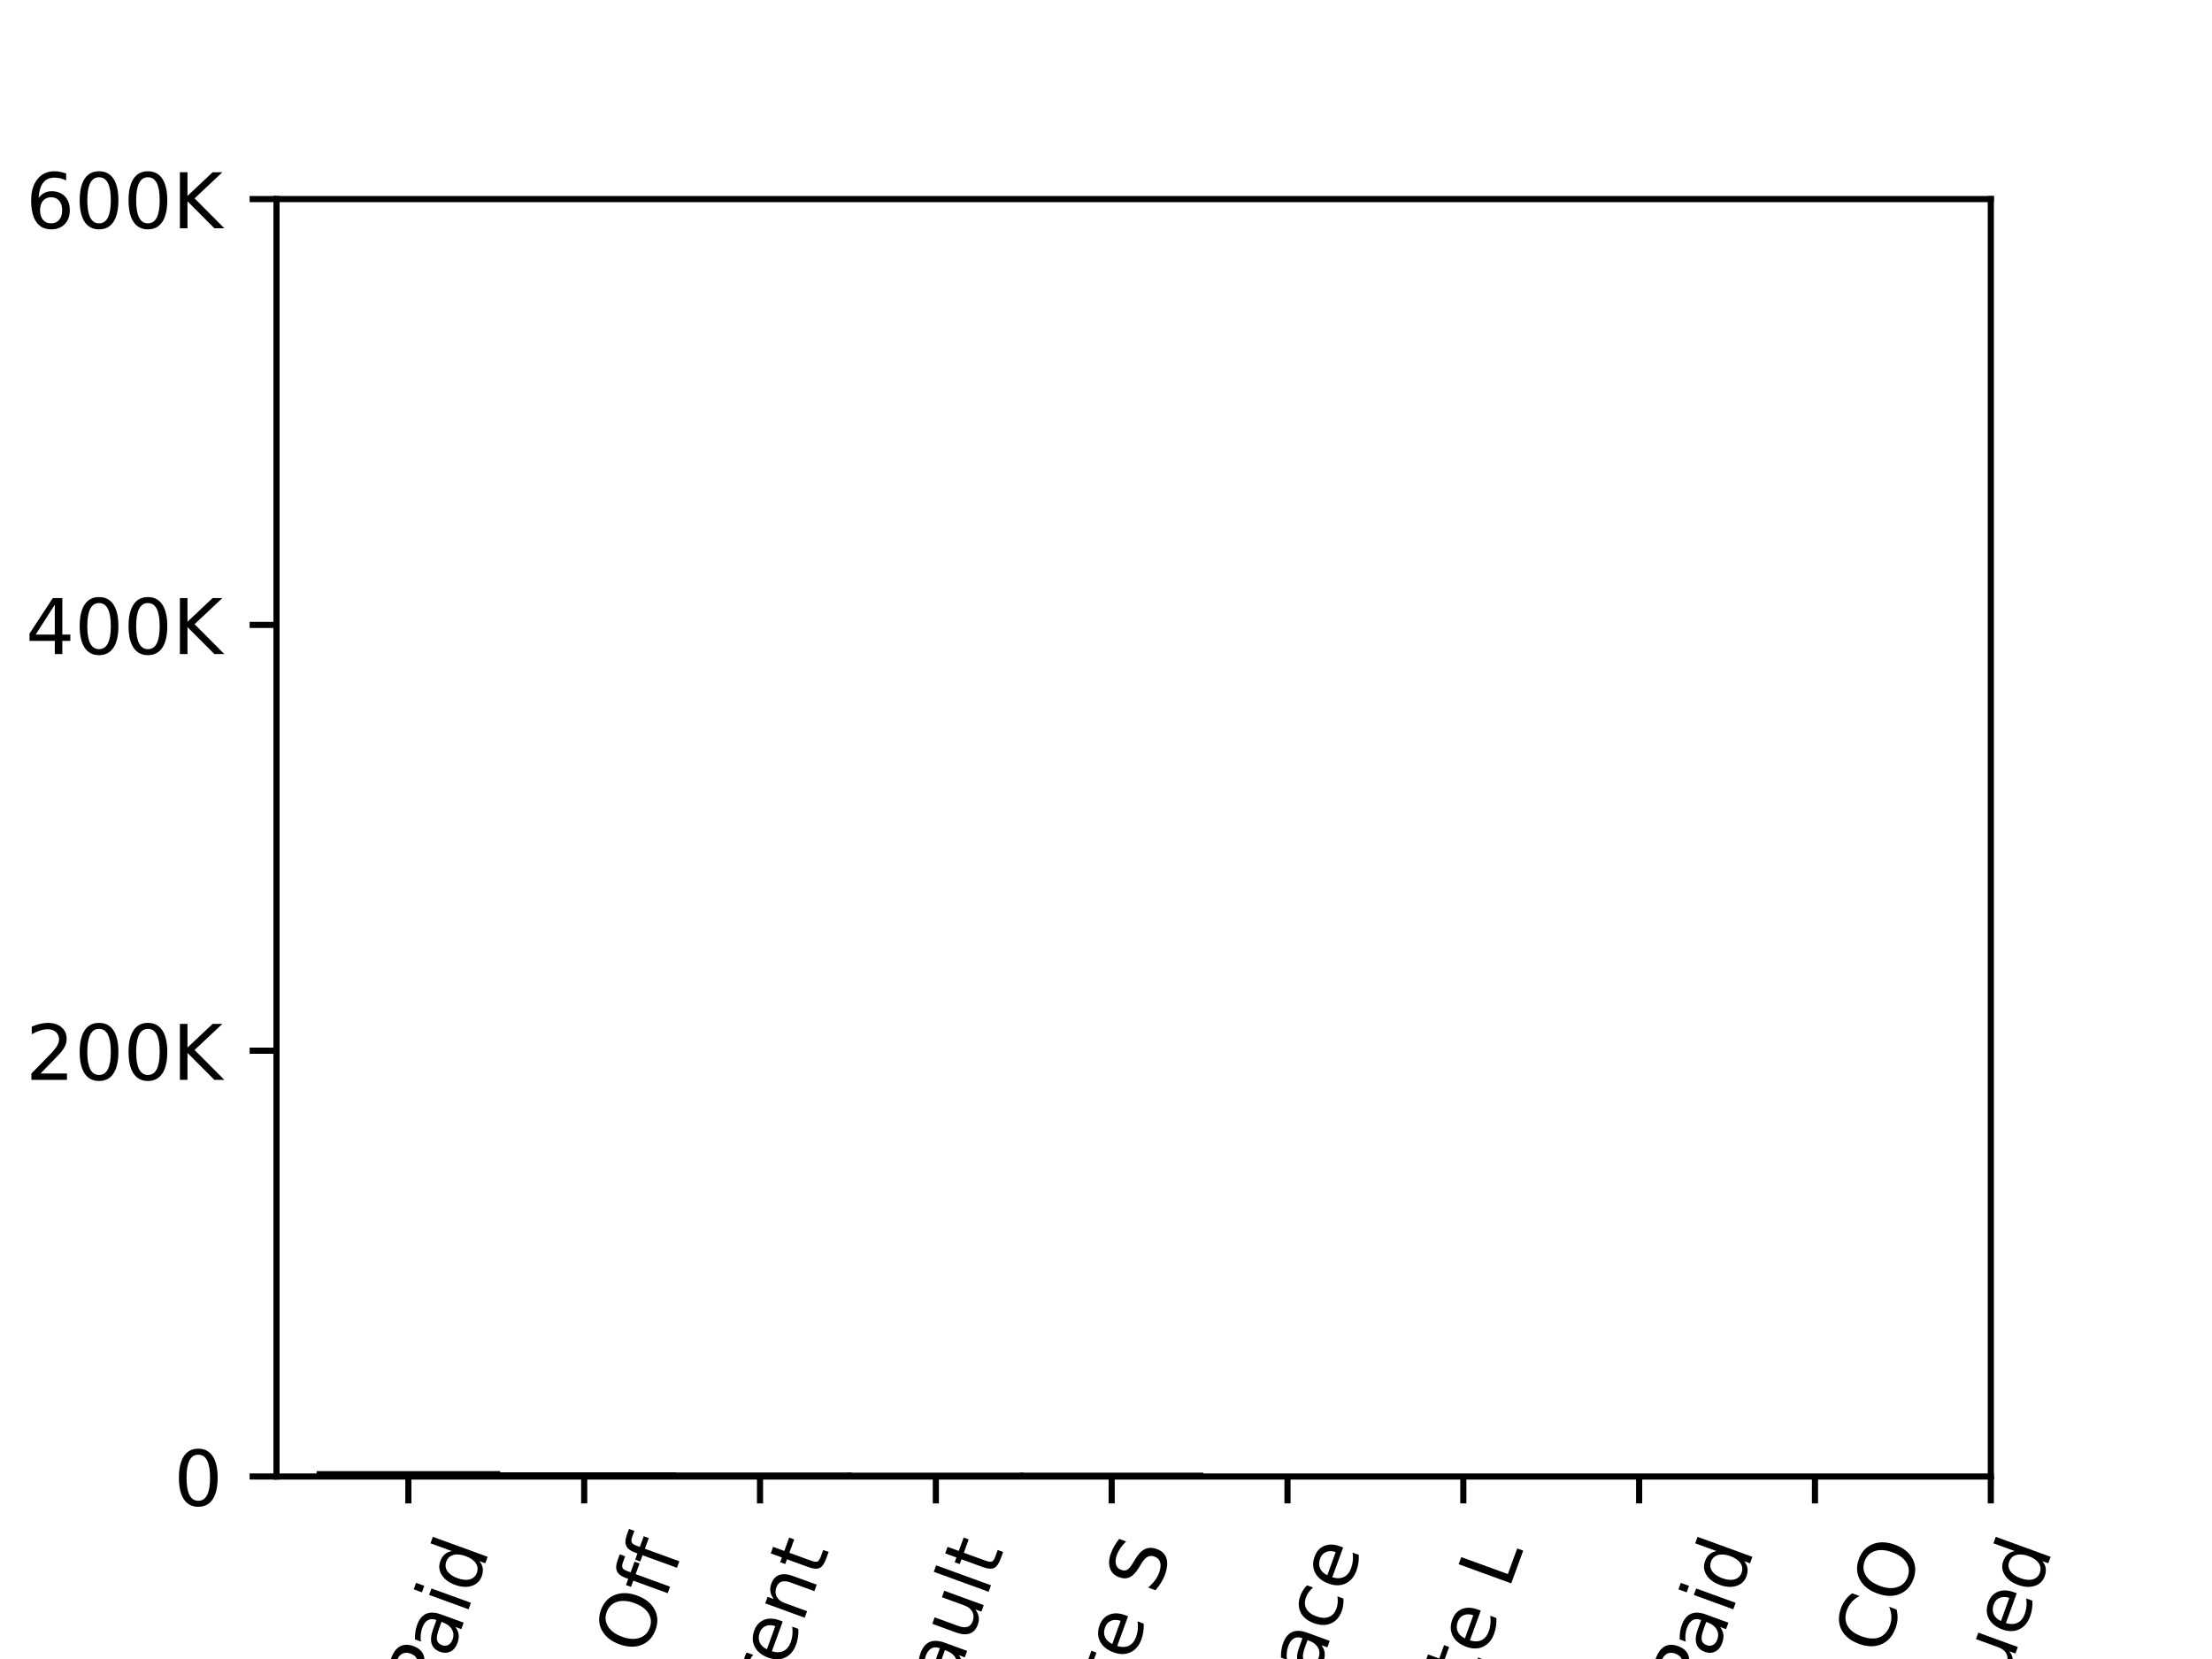
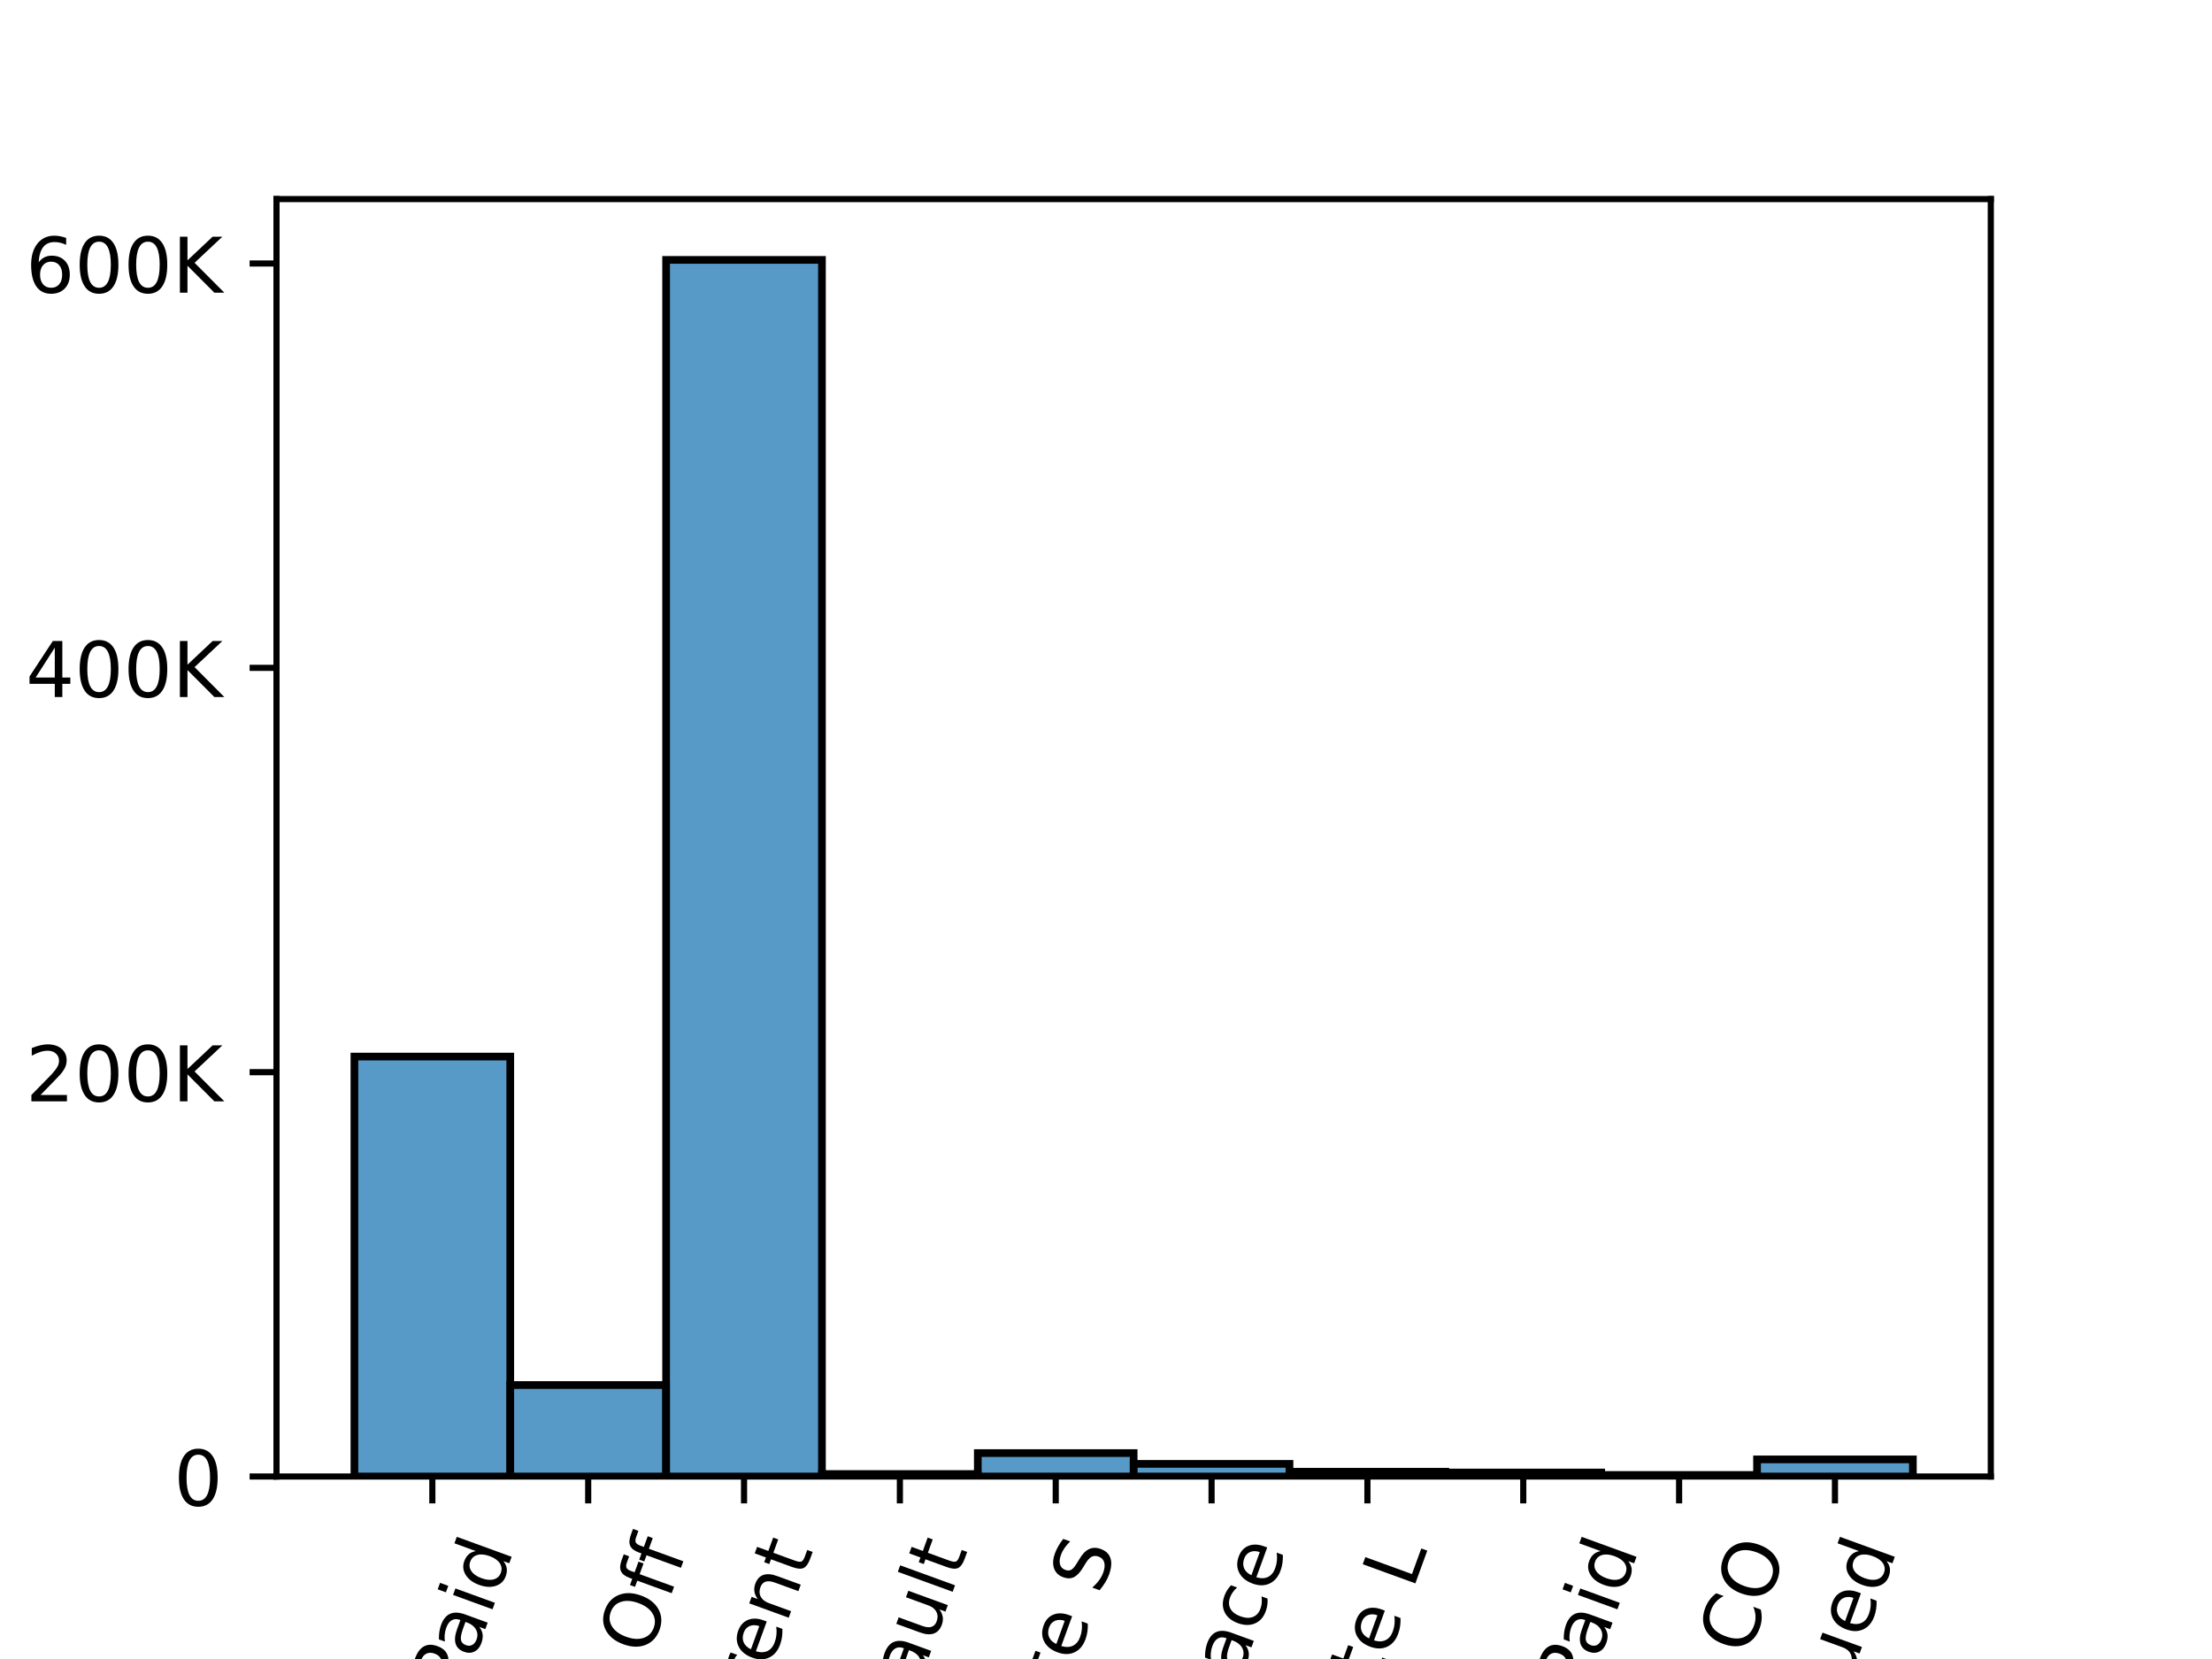
<svg xmlns="http://www.w3.org/2000/svg" xmlns:xlink="http://www.w3.org/1999/xlink" width="288pt" height="216pt" viewBox="0 0 288 216" version="1.1">
  <defs>
    <style type="text/css">*{stroke-linejoin: round; stroke-linecap: butt}</style>
  </defs>
  <g id="figure_1">
    <g id="patch_1">
      <path d="M 0 216  L 288 216  L 288 0  L 0 0  z " style="fill: #ffffff" />
    </g>
    <g id="axes_1">
      <g id="patch_2">
        <path d="M 36 192.24  L 259.2 192.24  L 259.2 25.92  L 36 25.92  z " style="fill: #ffffff" />
      </g>
      <g id="patch_3">
-         <path d="M 41.723 192.24  L 64.615 192.24  L 64.615 192.038  L 41.723 192.038  z " clip-path="url(#p0f331f04be)" style="fill: #1f77b4; fill-opacity: 0.75; stroke: #000000; stroke-linejoin: miter" />
+         <path d="M 46.145 192.24  L 66.436 192.24  L 66.436 137.563  L 46.145 137.563  z " clip-path="url(#p348cb7124d)" style="fill: #1f77b4; fill-opacity: 0.75; stroke: #000000; stroke-linejoin: miter" />
      </g>
      <g id="patch_4">
-         <path d="M 64.615 192.24  L 87.508 192.24  L 87.508 192.191  L 64.615 192.191  z " clip-path="url(#p0f331f04be)" style="fill: #1f77b4; fill-opacity: 0.75; stroke: #000000; stroke-linejoin: miter" />
+         <path d="M 66.436 192.24  L 86.727 192.24  L 86.727 180.33  L 66.436 180.33  z " clip-path="url(#p348cb7124d)" style="fill: #1f77b4; fill-opacity: 0.75; stroke: #000000; stroke-linejoin: miter" />
      </g>
      <g id="patch_5">
-         <path d="M 87.508 192.24  L 110.4 192.24  L 110.4 192.215  L 87.508 192.215  z " clip-path="url(#p0f331f04be)" style="fill: #1f77b4; fill-opacity: 0.75; stroke: #000000; stroke-linejoin: miter" />
+         <path d="M 86.727 192.24  L 107.018 192.24  L 107.018 33.84  L 86.727 33.84  z " clip-path="url(#p348cb7124d)" style="fill: #1f77b4; fill-opacity: 0.75; stroke: #000000; stroke-linejoin: miter" />
      </g>
      <g id="patch_6">
-         <path d="M 110.4 192.24  L 133.292 192.24  L 133.292 192.24  L 110.4 192.24  z " clip-path="url(#p0f331f04be)" style="fill: #1f77b4; fill-opacity: 0.75; stroke: #000000; stroke-linejoin: miter" />
+         <path d="M 107.018 192.24  L 127.309 192.24  L 127.309 191.919  L 107.018 191.919  z " clip-path="url(#p348cb7124d)" style="fill: #1f77b4; fill-opacity: 0.75; stroke: #000000; stroke-linejoin: miter" />
      </g>
      <g id="patch_7">
-         <path d="M 133.292 192.24  L 156.185 192.24  L 156.185 192.239  L 133.292 192.239  z " clip-path="url(#p0f331f04be)" style="fill: #1f77b4; fill-opacity: 0.75; stroke: #000000; stroke-linejoin: miter" />
+         <path d="M 127.309 192.24  L 147.6 192.24  L 147.6 189.189  L 127.309 189.189  z " clip-path="url(#p348cb7124d)" style="fill: #1f77b4; fill-opacity: 0.75; stroke: #000000; stroke-linejoin: miter" />
+       </g>
+       <g id="patch_8">
+         <path d="M 147.6 192.24  L 167.891 192.24  L 167.891 190.594  L 147.6 190.594  z " clip-path="url(#p348cb7124d)" style="fill: #1f77b4; fill-opacity: 0.75; stroke: #000000; stroke-linejoin: miter" />
+       </g>
+       <g id="patch_9">
+         <path d="M 167.891 192.24  L 188.182 192.24  L 188.182 191.62  L 167.891 191.62  z " clip-path="url(#p348cb7124d)" style="fill: #1f77b4; fill-opacity: 0.75; stroke: #000000; stroke-linejoin: miter" />
+       </g>
+       <g id="patch_10">
+         <path d="M 188.182 192.24  L 208.473 192.24  L 208.473 191.717  L 188.182 191.717  z " clip-path="url(#p348cb7124d)" style="fill: #1f77b4; fill-opacity: 0.75; stroke: #000000; stroke-linejoin: miter" />
+       </g>
+       <g id="patch_11">
+         <path d="M 208.473 192.24  L 228.764 192.24  L 228.764 192.04  L 208.473 192.04  z " clip-path="url(#p348cb7124d)" style="fill: #1f77b4; fill-opacity: 0.75; stroke: #000000; stroke-linejoin: miter" />
+       </g>
+       <g id="patch_12">
+         <path d="M 228.764 192.24  L 249.055 192.24  L 249.055 190.013  L 228.764 190.013  z " clip-path="url(#p348cb7124d)" style="fill: #1f77b4; fill-opacity: 0.75; stroke: #000000; stroke-linejoin: miter" />
      </g>
      <g id="matplotlib.axis_1">
        <g id="xtick_1">
          <g id="line2d_1">
            <defs>
-               <path id="ma6a8e7a5b6" d="M 0 0  L 0 3.5  " style="stroke: #000000; stroke-width: 0.8" />
+               <path id="mda7d0216e6" d="M 0 0  L 0 3.5  " style="stroke: #000000; stroke-width: 0.8" />
            </defs>
            <g>
-               <use xlink:href="#ma6a8e7a5b6" x="53.169" y="192.24" style="stroke: #000000; stroke-width: 0.8" />
+               <use xlink:href="#mda7d0216e6" x="56.291" y="192.24" style="stroke: #000000; stroke-width: 0.8" />
            </g>
          </g>
          <g id="text_1">
-             <g transform="translate(47.72018 246.0293)rotate(-70)scale(0.1 -0.1)">
+             <g transform="translate(50.84186 246.0293)rotate(-70)scale(0.1 -0.1)">
              <defs>
                <path id="DejaVuSans-46" d="M 628 4666  L 3309 4666  L 3309 4134  L 1259 4134  L 1259 2759  L 3109 2759  L 3109 2228  L 1259 2228  L 1259 0  L 628 0  L 628 4666  z " transform="scale(0.015625)" />
                <path id="DejaVuSans-75" d="M 544 1381  L 544 3500  L 1119 3500  L 1119 1403  Q 1119 906 1312 657  Q 1506 409 1894 409  Q 2359 409 2629 706  Q 2900 1003 2900 1516  L 2900 3500  L 3475 3500  L 3475 0  L 2900 0  L 2900 538  Q 2691 219 2414 64  Q 2138 -91 1772 -91  Q 1169 -91 856 284  Q 544 659 544 1381  z M 1991 3584  L 1991 3584  z " transform="scale(0.015625)" />
                <path id="DejaVuSans-6c" d="M 603 4863  L 1178 4863  L 1178 0  L 603 0  L 603 4863  z " transform="scale(0.015625)" />
                <path id="DejaVuSans-79" d="M 2059 -325  Q 1816 -950 1584 -1140  Q 1353 -1331 966 -1331  L 506 -1331  L 506 -850  L 844 -850  Q 1081 -850 1212 -737  Q 1344 -625 1503 -206  L 1606 56  L 191 3500  L 800 3500  L 1894 763  L 2988 3500  L 3597 3500  L 2059 -325  z " transform="scale(0.015625)" />
                <path id="DejaVuSans-20" transform="scale(0.015625)" />
                <path id="DejaVuSans-50" d="M 1259 4147  L 1259 2394  L 2053 2394  Q 2494 2394 2734 2622  Q 2975 2850 2975 3272  Q 2975 3691 2734 3919  Q 2494 4147 2053 4147  L 1259 4147  z M 628 4666  L 2053 4666  Q 2838 4666 3239 4311  Q 3641 3956 3641 3272  Q 3641 2581 3239 2228  Q 2838 1875 2053 1875  L 1259 1875  L 1259 0  L 628 0  L 628 4666  z " transform="scale(0.015625)" />
                <path id="DejaVuSans-61" d="M 2194 1759  Q 1497 1759 1228 1600  Q 959 1441 959 1056  Q 959 750 1161 570  Q 1363 391 1709 391  Q 2188 391 2477 730  Q 2766 1069 2766 1631  L 2766 1759  L 2194 1759  z M 3341 1997  L 3341 0  L 2766 0  L 2766 531  Q 2569 213 2275 61  Q 1981 -91 1556 -91  Q 1019 -91 701 211  Q 384 513 384 1019  Q 384 1609 779 1909  Q 1175 2209 1959 2209  L 2766 2209  L 2766 2266  Q 2766 2663 2505 2880  Q 2244 3097 1772 3097  Q 1472 3097 1187 3025  Q 903 2953 641 2809  L 641 3341  Q 956 3463 1253 3523  Q 1550 3584 1831 3584  Q 2591 3584 2966 3190  Q 3341 2797 3341 1997  z " transform="scale(0.015625)" />
                <path id="DejaVuSans-69" d="M 603 3500  L 1178 3500  L 1178 0  L 603 0  L 603 3500  z M 603 4863  L 1178 4863  L 1178 4134  L 603 4134  L 603 4863  z " transform="scale(0.015625)" />
                <path id="DejaVuSans-64" d="M 2906 2969  L 2906 4863  L 3481 4863  L 3481 0  L 2906 0  L 2906 525  Q 2725 213 2448 61  Q 2172 -91 1784 -91  Q 1150 -91 751 415  Q 353 922 353 1747  Q 353 2572 751 3078  Q 1150 3584 1784 3584  Q 2172 3584 2448 3432  Q 2725 3281 2906 2969  z M 947 1747  Q 947 1113 1208 752  Q 1469 391 1925 391  Q 2381 391 2643 752  Q 2906 1113 2906 1747  Q 2906 2381 2643 2742  Q 2381 3103 1925 3103  Q 1469 3103 1208 2742  Q 947 2381 947 1747  z " transform="scale(0.015625)" />
              </defs>
              <use xlink:href="#DejaVuSans-46" />
              <use xlink:href="#DejaVuSans-75" x="52.02" />
              <use xlink:href="#DejaVuSans-6c" x="115.398" />
              <use xlink:href="#DejaVuSans-6c" x="143.182" />
              <use xlink:href="#DejaVuSans-79" x="170.965" />
              <use xlink:href="#DejaVuSans-20" x="230.145" />
              <use xlink:href="#DejaVuSans-50" x="261.932" />
              <use xlink:href="#DejaVuSans-61" x="317.734" />
              <use xlink:href="#DejaVuSans-69" x="379.014" />
              <use xlink:href="#DejaVuSans-64" x="406.797" />
            </g>
          </g>
        </g>
        <g id="xtick_2">
          <g id="line2d_2">
            <g>
-               <use xlink:href="#ma6a8e7a5b6" x="76.062" y="192.24" style="stroke: #000000; stroke-width: 0.8" />
+               <use xlink:href="#mda7d0216e6" x="76.582" y="192.24" style="stroke: #000000; stroke-width: 0.8" />
            </g>
          </g>
          <g id="text_2">
-             <g transform="translate(68.33832 258.5258)rotate(-70)scale(0.1 -0.1)">
+             <g transform="translate(68.8586 258.5258)rotate(-70)scale(0.1 -0.1)">
              <defs>
                <path id="DejaVuSans-43" d="M 4122 4306  L 4122 3641  Q 3803 3938 3442 4084  Q 3081 4231 2675 4231  Q 1875 4231 1450 3742  Q 1025 3253 1025 2328  Q 1025 1406 1450 917  Q 1875 428 2675 428  Q 3081 428 3442 575  Q 3803 722 4122 1019  L 4122 359  Q 3791 134 3420 21  Q 3050 -91 2638 -91  Q 1578 -91 968 557  Q 359 1206 359 2328  Q 359 3453 968 4101  Q 1578 4750 2638 4750  Q 3056 4750 3426 4639  Q 3797 4528 4122 4306  z " transform="scale(0.015625)" />
                <path id="DejaVuSans-68" d="M 3513 2113  L 3513 0  L 2938 0  L 2938 2094  Q 2938 2591 2744 2837  Q 2550 3084 2163 3084  Q 1697 3084 1428 2787  Q 1159 2491 1159 1978  L 1159 0  L 581 0  L 581 4863  L 1159 4863  L 1159 2956  Q 1366 3272 1645 3428  Q 1925 3584 2291 3584  Q 2894 3584 3203 3211  Q 3513 2838 3513 2113  z " transform="scale(0.015625)" />
                <path id="DejaVuSans-72" d="M 2631 2963  Q 2534 3019 2420 3045  Q 2306 3072 2169 3072  Q 1681 3072 1420 2755  Q 1159 2438 1159 1844  L 1159 0  L 581 0  L 581 3500  L 1159 3500  L 1159 2956  Q 1341 3275 1631 3429  Q 1922 3584 2338 3584  Q 2397 3584 2469 3576  Q 2541 3569 2628 3553  L 2631 2963  z " transform="scale(0.015625)" />
                <path id="DejaVuSans-67" d="M 2906 1791  Q 2906 2416 2648 2759  Q 2391 3103 1925 3103  Q 1463 3103 1205 2759  Q 947 2416 947 1791  Q 947 1169 1205 825  Q 1463 481 1925 481  Q 2391 481 2648 825  Q 2906 1169 2906 1791  z M 3481 434  Q 3481 -459 3084 -895  Q 2688 -1331 1869 -1331  Q 1566 -1331 1297 -1286  Q 1028 -1241 775 -1147  L 775 -588  Q 1028 -725 1275 -790  Q 1522 -856 1778 -856  Q 2344 -856 2625 -561  Q 2906 -266 2906 331  L 2906 616  Q 2728 306 2450 153  Q 2172 0 1784 0  Q 1141 0 747 490  Q 353 981 353 1791  Q 353 2603 747 3093  Q 1141 3584 1784 3584  Q 2172 3584 2450 3431  Q 2728 3278 2906 2969  L 2906 3500  L 3481 3500  L 3481 434  z " transform="scale(0.015625)" />
                <path id="DejaVuSans-65" d="M 3597 1894  L 3597 1613  L 953 1613  Q 991 1019 1311 708  Q 1631 397 2203 397  Q 2534 397 2845 478  Q 3156 559 3463 722  L 3463 178  Q 3153 47 2828 -22  Q 2503 -91 2169 -91  Q 1331 -91 842 396  Q 353 884 353 1716  Q 353 2575 817 3079  Q 1281 3584 2069 3584  Q 2775 3584 3186 3129  Q 3597 2675 3597 1894  z M 3022 2063  Q 3016 2534 2758 2815  Q 2500 3097 2075 3097  Q 1594 3097 1305 2825  Q 1016 2553 972 2059  L 3022 2063  z " transform="scale(0.015625)" />
                <path id="DejaVuSans-4f" d="M 2522 4238  Q 1834 4238 1429 3725  Q 1025 3213 1025 2328  Q 1025 1447 1429 934  Q 1834 422 2522 422  Q 3209 422 3611 934  Q 4013 1447 4013 2328  Q 4013 3213 3611 3725  Q 3209 4238 2522 4238  z M 2522 4750  Q 3503 4750 4090 4092  Q 4678 3434 4678 2328  Q 4678 1225 4090 567  Q 3503 -91 2522 -91  Q 1538 -91 948 565  Q 359 1222 359 2328  Q 359 3434 948 4092  Q 1538 4750 2522 4750  z " transform="scale(0.015625)" />
                <path id="DejaVuSans-66" d="M 2375 4863  L 2375 4384  L 1825 4384  Q 1516 4384 1395 4259  Q 1275 4134 1275 3809  L 1275 3500  L 2222 3500  L 2222 3053  L 1275 3053  L 1275 0  L 697 0  L 697 3053  L 147 3053  L 147 3500  L 697 3500  L 697 3744  Q 697 4328 969 4595  Q 1241 4863 1831 4863  L 2375 4863  z " transform="scale(0.015625)" />
              </defs>
              <use xlink:href="#DejaVuSans-43" />
              <use xlink:href="#DejaVuSans-68" x="69.824" />
              <use xlink:href="#DejaVuSans-61" x="133.203" />
              <use xlink:href="#DejaVuSans-72" x="194.482" />
              <use xlink:href="#DejaVuSans-67" x="233.846" />
              <use xlink:href="#DejaVuSans-65" x="297.322" />
              <use xlink:href="#DejaVuSans-64" x="358.846" />
              <use xlink:href="#DejaVuSans-20" x="422.322" />
              <use xlink:href="#DejaVuSans-4f" x="454.109" />
              <use xlink:href="#DejaVuSans-66" x="532.82" />
              <use xlink:href="#DejaVuSans-66" x="568.025" />
            </g>
          </g>
        </g>
        <g id="xtick_3">
          <g id="line2d_3">
            <g>
-               <use xlink:href="#ma6a8e7a5b6" x="98.954" y="192.24" style="stroke: #000000; stroke-width: 0.8" />
+               <use xlink:href="#mda7d0216e6" x="96.873" y="192.24" style="stroke: #000000; stroke-width: 0.8" />
            </g>
          </g>
          <g id="text_3">
-             <g transform="translate(95.12485 237.1272)rotate(-70)scale(0.1 -0.1)">
+             <g transform="translate(93.04373 237.1272)rotate(-70)scale(0.1 -0.1)">
              <defs>
                <path id="DejaVuSans-6e" d="M 3513 2113  L 3513 0  L 2938 0  L 2938 2094  Q 2938 2591 2744 2837  Q 2550 3084 2163 3084  Q 1697 3084 1428 2787  Q 1159 2491 1159 1978  L 1159 0  L 581 0  L 581 3500  L 1159 3500  L 1159 2956  Q 1366 3272 1645 3428  Q 1925 3584 2291 3584  Q 2894 3584 3203 3211  Q 3513 2838 3513 2113  z " transform="scale(0.015625)" />
                <path id="DejaVuSans-74" d="M 1172 4494  L 1172 3500  L 2356 3500  L 2356 3053  L 1172 3053  L 1172 1153  Q 1172 725 1289 603  Q 1406 481 1766 481  L 2356 481  L 2356 0  L 1766 0  Q 1100 0 847 248  Q 594 497 594 1153  L 594 3053  L 172 3053  L 172 3500  L 594 3500  L 594 4494  L 1172 4494  z " transform="scale(0.015625)" />
              </defs>
              <use xlink:href="#DejaVuSans-43" />
              <use xlink:href="#DejaVuSans-75" x="69.824" />
              <use xlink:href="#DejaVuSans-72" x="133.203" />
              <use xlink:href="#DejaVuSans-72" x="172.566" />
              <use xlink:href="#DejaVuSans-65" x="211.43" />
              <use xlink:href="#DejaVuSans-6e" x="272.953" />
              <use xlink:href="#DejaVuSans-74" x="336.332" />
            </g>
          </g>
        </g>
        <g id="xtick_4">
          <g id="line2d_4">
            <g>
-               <use xlink:href="#ma6a8e7a5b6" x="121.846" y="192.24" style="stroke: #000000; stroke-width: 0.8" />
+               <use xlink:href="#mda7d0216e6" x="117.164" y="192.24" style="stroke: #000000; stroke-width: 0.8" />
            </g>
          </g>
          <g id="text_4">
-             <g transform="translate(118.1908 236.1728)rotate(-70)scale(0.1 -0.1)">
+             <g transform="translate(113.5083 236.1728)rotate(-70)scale(0.1 -0.1)">
              <defs>
                <path id="DejaVuSans-44" d="M 1259 4147  L 1259 519  L 2022 519  Q 2988 519 3436 956  Q 3884 1394 3884 2338  Q 3884 3275 3436 3711  Q 2988 4147 2022 4147  L 1259 4147  z M 628 4666  L 1925 4666  Q 3281 4666 3915 4102  Q 4550 3538 4550 2338  Q 4550 1131 3912 565  Q 3275 0 1925 0  L 628 0  L 628 4666  z " transform="scale(0.015625)" />
              </defs>
              <use xlink:href="#DejaVuSans-44" />
              <use xlink:href="#DejaVuSans-65" x="77.002" />
              <use xlink:href="#DejaVuSans-66" x="138.525" />
              <use xlink:href="#DejaVuSans-61" x="173.73" />
              <use xlink:href="#DejaVuSans-75" x="235.01" />
              <use xlink:href="#DejaVuSans-6c" x="298.389" />
              <use xlink:href="#DejaVuSans-74" x="326.172" />
            </g>
          </g>
        </g>
        <g id="xtick_5">
          <g id="line2d_5">
            <g>
-               <use xlink:href="#ma6a8e7a5b6" x="144.738" y="192.24" style="stroke: #000000; stroke-width: 0.8" />
+               <use xlink:href="#mda7d0216e6" x="137.455" y="192.24" style="stroke: #000000; stroke-width: 0.8" />
            </g>
          </g>
          <g id="text_5">
-             <g transform="translate(141.9788 231.2512)rotate(-70)scale(0.1 -0.1)">
+             <g transform="translate(134.6949 231.2512)rotate(-70)scale(0.1 -0.1)">
              <defs>
                <path id="DejaVuSans-4c" d="M 628 4666  L 1259 4666  L 1259 531  L 3531 531  L 3531 0  L 628 0  L 628 4666  z " transform="scale(0.015625)" />
                <path id="DejaVuSans-53" d="M 3425 4513  L 3425 3897  Q 3066 4069 2747 4153  Q 2428 4238 2131 4238  Q 1616 4238 1336 4038  Q 1056 3838 1056 3469  Q 1056 3159 1242 3001  Q 1428 2844 1947 2747  L 2328 2669  Q 3034 2534 3370 2195  Q 3706 1856 3706 1288  Q 3706 609 3251 259  Q 2797 -91 1919 -91  Q 1588 -91 1214 -16  Q 841 59 441 206  L 441 856  Q 825 641 1194 531  Q 1563 422 1919 422  Q 2459 422 2753 634  Q 3047 847 3047 1241  Q 3047 1584 2836 1778  Q 2625 1972 2144 2069  L 1759 2144  Q 1053 2284 737 2584  Q 422 2884 422 3419  Q 422 4038 858 4394  Q 1294 4750 2059 4750  Q 2388 4750 2728 4690  Q 3069 4631 3425 4513  z " transform="scale(0.015625)" />
              </defs>
              <use xlink:href="#DejaVuSans-4c" />
              <use xlink:href="#DejaVuSans-61" x="55.713" />
              <use xlink:href="#DejaVuSans-74" x="116.992" />
              <use xlink:href="#DejaVuSans-65" x="156.201" />
              <use xlink:href="#DejaVuSans-20" x="217.725" />
              <use xlink:href="#DejaVuSans-53" x="249.512" />
            </g>
          </g>
        </g>
        <g id="xtick_6">
          <g id="line2d_6">
            <g>
-               <use xlink:href="#ma6a8e7a5b6" x="167.631" y="192.24" style="stroke: #000000; stroke-width: 0.8" />
+               <use xlink:href="#mda7d0216e6" x="157.745" y="192.24" style="stroke: #000000; stroke-width: 0.8" />
            </g>
          </g>
          <g id="text_6">
-             <g transform="translate(163.0234 241.4043)rotate(-70)scale(0.1 -0.1)">
+             <g transform="translate(153.1381 241.4043)rotate(-70)scale(0.1 -0.1)">
              <defs>
                <path id="DejaVuSans-49" d="M 628 4666  L 1259 4666  L 1259 0  L 628 0  L 628 4666  z " transform="scale(0.015625)" />
                <path id="DejaVuSans-47" d="M 3809 666  L 3809 1919  L 2778 1919  L 2778 2438  L 4434 2438  L 4434 434  Q 4069 175 3628 42  Q 3188 -91 2688 -91  Q 1594 -91 976 548  Q 359 1188 359 2328  Q 359 3472 976 4111  Q 1594 4750 2688 4750  Q 3144 4750 3555 4637  Q 3966 4525 4313 4306  L 4313 3634  Q 3963 3931 3569 4081  Q 3175 4231 2741 4231  Q 1884 4231 1454 3753  Q 1025 3275 1025 2328  Q 1025 1384 1454 906  Q 1884 428 2741 428  Q 3075 428 3337 486  Q 3600 544 3809 666  z " transform="scale(0.015625)" />
                <path id="DejaVuSans-63" d="M 3122 3366  L 3122 2828  Q 2878 2963 2633 3030  Q 2388 3097 2138 3097  Q 1578 3097 1268 2742  Q 959 2388 959 1747  Q 959 1106 1268 751  Q 1578 397 2138 397  Q 2388 397 2633 464  Q 2878 531 3122 666  L 3122 134  Q 2881 22 2623 -34  Q 2366 -91 2075 -91  Q 1284 -91 818 406  Q 353 903 353 1747  Q 353 2603 823 3093  Q 1294 3584 2113 3584  Q 2378 3584 2631 3529  Q 2884 3475 3122 3366  z " transform="scale(0.015625)" />
              </defs>
              <use xlink:href="#DejaVuSans-49" />
              <use xlink:href="#DejaVuSans-6e" x="29.492" />
              <use xlink:href="#DejaVuSans-20" x="92.871" />
              <use xlink:href="#DejaVuSans-47" x="124.658" />
              <use xlink:href="#DejaVuSans-72" x="202.148" />
              <use xlink:href="#DejaVuSans-61" x="243.262" />
              <use xlink:href="#DejaVuSans-63" x="304.541" />
              <use xlink:href="#DejaVuSans-65" x="359.521" />
            </g>
          </g>
        </g>
        <g id="xtick_7">
          <g id="line2d_7">
            <g>
-               <use xlink:href="#ma6a8e7a5b6" x="190.523" y="192.24" style="stroke: #000000; stroke-width: 0.8" />
+               <use xlink:href="#mda7d0216e6" x="178.036" y="192.24" style="stroke: #000000; stroke-width: 0.8" />
            </g>
          </g>
          <g id="text_7">
-             <g transform="translate(187.8962 230.5215)rotate(-70)scale(0.1 -0.1)">
+             <g transform="translate(175.4095 230.5215)rotate(-70)scale(0.1 -0.1)">
              <use xlink:href="#DejaVuSans-4c" />
              <use xlink:href="#DejaVuSans-61" x="55.713" />
              <use xlink:href="#DejaVuSans-74" x="116.992" />
              <use xlink:href="#DejaVuSans-65" x="156.201" />
              <use xlink:href="#DejaVuSans-20" x="217.725" />
              <use xlink:href="#DejaVuSans-4c" x="249.512" />
            </g>
          </g>
        </g>
        <g id="xtick_8">
          <g id="line2d_8">
            <g>
-               <use xlink:href="#ma6a8e7a5b6" x="213.415" y="192.24" style="stroke: #000000; stroke-width: 0.8" />
+               <use xlink:href="#mda7d0216e6" x="198.327" y="192.24" style="stroke: #000000; stroke-width: 0.8" />
            </g>
          </g>
          <g id="text_8">
-             <g transform="translate(203.546 270.3189)rotate(-70)scale(0.1 -0.1)">
+             <g transform="translate(188.4579 270.3189)rotate(-70)scale(0.1 -0.1)">
              <defs>
                <path id="DejaVuSans-4e" d="M 628 4666  L 1478 4666  L 3547 763  L 3547 4666  L 4159 4666  L 4159 0  L 3309 0  L 1241 3903  L 1241 0  L 628 0  L 628 4666  z " transform="scale(0.015625)" />
                <path id="DejaVuSans-6f" d="M 1959 3097  Q 1497 3097 1228 2736  Q 959 2375 959 1747  Q 959 1119 1226 758  Q 1494 397 1959 397  Q 2419 397 2687 759  Q 2956 1122 2956 1747  Q 2956 2369 2687 2733  Q 2419 3097 1959 3097  z M 1959 3584  Q 2709 3584 3137 3096  Q 3566 2609 3566 1747  Q 3566 888 3137 398  Q 2709 -91 1959 -91  Q 1206 -91 779 398  Q 353 888 353 1747  Q 353 2609 779 3096  Q 1206 3584 1959 3584  z " transform="scale(0.015625)" />
                <path id="DejaVuSans-70" d="M 1159 525  L 1159 -1331  L 581 -1331  L 581 3500  L 1159 3500  L 1159 2969  Q 1341 3281 1617 3432  Q 1894 3584 2278 3584  Q 2916 3584 3314 3078  Q 3713 2572 3713 1747  Q 3713 922 3314 415  Q 2916 -91 2278 -91  Q 1894 -91 1617 61  Q 1341 213 1159 525  z M 3116 1747  Q 3116 2381 2855 2742  Q 2594 3103 2138 3103  Q 1681 3103 1420 2742  Q 1159 2381 1159 1747  Q 1159 1113 1420 752  Q 1681 391 2138 391  Q 2594 391 2855 752  Q 3116 1113 3116 1747  z " transform="scale(0.015625)" />
                <path id="DejaVuSans-3a" d="M 750 794  L 1409 794  L 1409 0  L 750 0  L 750 794  z M 750 3309  L 1409 3309  L 1409 2516  L 750 2516  L 750 3309  z " transform="scale(0.015625)" />
              </defs>
              <use xlink:href="#DejaVuSans-4e" />
              <use xlink:href="#DejaVuSans-6f" x="74.805" />
              <use xlink:href="#DejaVuSans-20" x="135.986" />
              <use xlink:href="#DejaVuSans-70" x="167.773" />
              <use xlink:href="#DejaVuSans-6f" x="231.25" />
              <use xlink:href="#DejaVuSans-6c" x="292.432" />
              <use xlink:href="#DejaVuSans-69" x="320.215" />
              <use xlink:href="#DejaVuSans-63" x="347.998" />
              <use xlink:href="#DejaVuSans-79" x="402.979" />
              <use xlink:href="#DejaVuSans-3a" x="454.908" />
              <use xlink:href="#DejaVuSans-20" x="488.6" />
              <use xlink:href="#DejaVuSans-50" x="520.387" />
              <use xlink:href="#DejaVuSans-61" x="576.189" />
              <use xlink:href="#DejaVuSans-69" x="637.469" />
              <use xlink:href="#DejaVuSans-64" x="665.252" />
            </g>
          </g>
        </g>
        <g id="xtick_9">
          <g id="line2d_9">
            <g>
-               <use xlink:href="#ma6a8e7a5b6" x="236.308" y="192.24" style="stroke: #000000; stroke-width: 0.8" />
+               <use xlink:href="#mda7d0216e6" x="218.618" y="192.24" style="stroke: #000000; stroke-width: 0.8" />
            </g>
          </g>
          <g id="text_9">
-             <g transform="translate(227.4609 264.6999)rotate(-70)scale(0.1 -0.1)">
+             <g transform="translate(209.7714 264.6999)rotate(-70)scale(0.1 -0.1)">
              <use xlink:href="#DejaVuSans-4e" />
              <use xlink:href="#DejaVuSans-6f" x="74.805" />
              <use xlink:href="#DejaVuSans-20" x="135.986" />
              <use xlink:href="#DejaVuSans-70" x="167.773" />
              <use xlink:href="#DejaVuSans-6f" x="231.25" />
              <use xlink:href="#DejaVuSans-6c" x="292.432" />
              <use xlink:href="#DejaVuSans-69" x="320.215" />
              <use xlink:href="#DejaVuSans-63" x="347.998" />
              <use xlink:href="#DejaVuSans-79" x="402.979" />
              <use xlink:href="#DejaVuSans-3a" x="454.908" />
              <use xlink:href="#DejaVuSans-20" x="488.6" />
              <use xlink:href="#DejaVuSans-43" x="520.387" />
              <use xlink:href="#DejaVuSans-4f" x="590.211" />
            </g>
          </g>
        </g>
        <g id="xtick_10">
          <g id="line2d_10">
            <g>
-               <use xlink:href="#ma6a8e7a5b6" x="259.2" y="192.24" style="stroke: #000000; stroke-width: 0.8" />
+               <use xlink:href="#mda7d0216e6" x="238.909" y="192.24" style="stroke: #000000; stroke-width: 0.8" />
            </g>
          </g>
          <g id="text_10">
-             <g transform="translate(256.2851 232.1043)rotate(-70)scale(0.1 -0.1)">
+             <g transform="translate(235.9942 232.1043)rotate(-70)scale(0.1 -0.1)">
              <defs>
                <path id="DejaVuSans-73" d="M 2834 3397  L 2834 2853  Q 2591 2978 2328 3040  Q 2066 3103 1784 3103  Q 1356 3103 1142 2972  Q 928 2841 928 2578  Q 928 2378 1081 2264  Q 1234 2150 1697 2047  L 1894 2003  Q 2506 1872 2764 1633  Q 3022 1394 3022 966  Q 3022 478 2636 193  Q 2250 -91 1575 -91  Q 1294 -91 989 -36  Q 684 19 347 128  L 347 722  Q 666 556 975 473  Q 1284 391 1588 391  Q 1994 391 2212 530  Q 2431 669 2431 922  Q 2431 1156 2273 1281  Q 2116 1406 1581 1522  L 1381 1569  Q 847 1681 609 1914  Q 372 2147 372 2553  Q 372 3047 722 3315  Q 1072 3584 1716 3584  Q 2034 3584 2315 3537  Q 2597 3491 2834 3397  z " transform="scale(0.015625)" />
              </defs>
              <use xlink:href="#DejaVuSans-49" />
              <use xlink:href="#DejaVuSans-73" x="29.492" />
              <use xlink:href="#DejaVuSans-73" x="81.592" />
              <use xlink:href="#DejaVuSans-75" x="133.691" />
              <use xlink:href="#DejaVuSans-65" x="197.07" />
              <use xlink:href="#DejaVuSans-64" x="258.594" />
            </g>
          </g>
        </g>
        <g id="text_11">
          <g transform="translate(119.0563 282.6287)scale(0.1 -0.1)">
            <defs>
              <path id="DejaVuSans-5f" d="M 3263 -1063  L 3263 -1509  L -63 -1509  L -63 -1063  L 3263 -1063  z " transform="scale(0.015625)" />
            </defs>
            <use xlink:href="#DejaVuSans-6c" />
            <use xlink:href="#DejaVuSans-6f" x="27.783" />
            <use xlink:href="#DejaVuSans-61" x="88.965" />
            <use xlink:href="#DejaVuSans-6e" x="150.244" />
            <use xlink:href="#DejaVuSans-5f" x="213.623" />
            <use xlink:href="#DejaVuSans-73" x="263.623" />
            <use xlink:href="#DejaVuSans-74" x="315.723" />
            <use xlink:href="#DejaVuSans-61" x="354.932" />
            <use xlink:href="#DejaVuSans-74" x="416.211" />
            <use xlink:href="#DejaVuSans-75" x="455.42" />
            <use xlink:href="#DejaVuSans-73" x="518.799" />
          </g>
        </g>
      </g>
      <g id="matplotlib.axis_2">
        <g id="ytick_1">
          <g id="line2d_11">
            <defs>
-               <path id="m370f800396" d="M 0 0  L -3.5 0  " style="stroke: #000000; stroke-width: 0.8" />
+               <path id="m06ecbb3e03" d="M 0 0  L -3.5 0  " style="stroke: #000000; stroke-width: 0.8" />
            </defs>
            <g>
-               <use xlink:href="#m370f800396" x="36" y="192.24" style="stroke: #000000; stroke-width: 0.8" />
+               <use xlink:href="#m06ecbb3e03" x="36" y="192.24" style="stroke: #000000; stroke-width: 0.8" />
            </g>
          </g>
          <g id="text_12">
            <g transform="translate(22.6375 196.0392)scale(0.1 -0.1)">
              <defs>
                <path id="DejaVuSans-30" d="M 2034 4250  Q 1547 4250 1301 3770  Q 1056 3291 1056 2328  Q 1056 1369 1301 889  Q 1547 409 2034 409  Q 2525 409 2770 889  Q 3016 1369 3016 2328  Q 3016 3291 2770 3770  Q 2525 4250 2034 4250  z M 2034 4750  Q 2819 4750 3233 4129  Q 3647 3509 3647 2328  Q 3647 1150 3233 529  Q 2819 -91 2034 -91  Q 1250 -91 836 529  Q 422 1150 422 2328  Q 422 3509 836 4129  Q 1250 4750 2034 4750  z " transform="scale(0.015625)" />
              </defs>
              <use xlink:href="#DejaVuSans-30" />
            </g>
          </g>
        </g>
        <g id="ytick_2">
          <g id="line2d_12">
            <g>
-               <use xlink:href="#m370f800396" x="36" y="136.8" style="stroke: #000000; stroke-width: 0.8" />
+               <use xlink:href="#m06ecbb3e03" x="36" y="139.596" style="stroke: #000000; stroke-width: 0.8" />
            </g>
          </g>
          <g id="text_13">
-             <g transform="translate(3.354687 140.5992)scale(0.1 -0.1)">
+             <g transform="translate(3.354687 143.3953)scale(0.1 -0.1)">
              <defs>
                <path id="DejaVuSans-32" d="M 1228 531  L 3431 531  L 3431 0  L 469 0  L 469 531  Q 828 903 1448 1529  Q 2069 2156 2228 2338  Q 2531 2678 2651 2914  Q 2772 3150 2772 3378  Q 2772 3750 2511 3984  Q 2250 4219 1831 4219  Q 1534 4219 1204 4116  Q 875 4013 500 3803  L 500 4441  Q 881 4594 1212 4672  Q 1544 4750 1819 4750  Q 2544 4750 2975 4387  Q 3406 4025 3406 3419  Q 3406 3131 3298 2873  Q 3191 2616 2906 2266  Q 2828 2175 2409 1742  Q 1991 1309 1228 531  z " transform="scale(0.015625)" />
                <path id="DejaVuSans-4b" d="M 628 4666  L 1259 4666  L 1259 2694  L 3353 4666  L 4166 4666  L 1850 2491  L 4331 0  L 3500 0  L 1259 2247  L 1259 0  L 628 0  L 628 4666  z " transform="scale(0.015625)" />
              </defs>
              <use xlink:href="#DejaVuSans-32" />
              <use xlink:href="#DejaVuSans-30" x="63.623" />
              <use xlink:href="#DejaVuSans-30" x="127.246" />
              <use xlink:href="#DejaVuSans-4b" x="190.869" />
            </g>
          </g>
        </g>
        <g id="ytick_3">
          <g id="line2d_13">
            <g>
-               <use xlink:href="#m370f800396" x="36" y="81.36" style="stroke: #000000; stroke-width: 0.8" />
+               <use xlink:href="#m06ecbb3e03" x="36" y="86.952" style="stroke: #000000; stroke-width: 0.8" />
            </g>
          </g>
          <g id="text_14">
-             <g transform="translate(3.354687 85.15922)scale(0.1 -0.1)">
+             <g transform="translate(3.354687 90.7514)scale(0.1 -0.1)">
              <defs>
                <path id="DejaVuSans-34" d="M 2419 4116  L 825 1625  L 2419 1625  L 2419 4116  z M 2253 4666  L 3047 4666  L 3047 1625  L 3713 1625  L 3713 1100  L 3047 1100  L 3047 0  L 2419 0  L 2419 1100  L 313 1100  L 313 1709  L 2253 4666  z " transform="scale(0.015625)" />
              </defs>
              <use xlink:href="#DejaVuSans-34" />
              <use xlink:href="#DejaVuSans-30" x="63.623" />
              <use xlink:href="#DejaVuSans-30" x="127.246" />
              <use xlink:href="#DejaVuSans-4b" x="190.869" />
            </g>
          </g>
        </g>
        <g id="ytick_4">
          <g id="line2d_14">
            <g>
-               <use xlink:href="#m370f800396" x="36" y="25.92" style="stroke: #000000; stroke-width: 0.8" />
+               <use xlink:href="#m06ecbb3e03" x="36" y="34.308" style="stroke: #000000; stroke-width: 0.8" />
            </g>
          </g>
          <g id="text_15">
-             <g transform="translate(3.354687 29.71922)scale(0.1 -0.1)">
+             <g transform="translate(3.354687 38.10749)scale(0.1 -0.1)">
              <defs>
                <path id="DejaVuSans-36" d="M 2113 2584  Q 1688 2584 1439 2293  Q 1191 2003 1191 1497  Q 1191 994 1439 701  Q 1688 409 2113 409  Q 2538 409 2786 701  Q 3034 994 3034 1497  Q 3034 2003 2786 2293  Q 2538 2584 2113 2584  z M 3366 4563  L 3366 3988  Q 3128 4100 2886 4159  Q 2644 4219 2406 4219  Q 1781 4219 1451 3797  Q 1122 3375 1075 2522  Q 1259 2794 1537 2939  Q 1816 3084 2150 3084  Q 2853 3084 3261 2657  Q 3669 2231 3669 1497  Q 3669 778 3244 343  Q 2819 -91 2113 -91  Q 1303 -91 875 529  Q 447 1150 447 2328  Q 447 3434 972 4092  Q 1497 4750 2381 4750  Q 2619 4750 2861 4703  Q 3103 4656 3366 4563  z " transform="scale(0.015625)" />
              </defs>
              <use xlink:href="#DejaVuSans-36" />
              <use xlink:href="#DejaVuSans-30" x="63.623" />
              <use xlink:href="#DejaVuSans-30" x="127.246" />
              <use xlink:href="#DejaVuSans-4b" x="190.869" />
            </g>
          </g>
        </g>
        <g id="text_16">
          <g transform="translate(-2.725 123.9284)rotate(-90)scale(0.1 -0.1)">
            <use xlink:href="#DejaVuSans-43" />
            <use xlink:href="#DejaVuSans-6f" x="69.824" />
            <use xlink:href="#DejaVuSans-75" x="131.006" />
            <use xlink:href="#DejaVuSans-6e" x="194.385" />
            <use xlink:href="#DejaVuSans-74" x="257.764" />
          </g>
        </g>
      </g>
-       <g id="patch_8">
+       <g id="patch_13">
        <path d="M 36 192.24  L 36 25.92  " style="fill: none; stroke: #000000; stroke-width: 0.8; stroke-linejoin: miter; stroke-linecap: square" />
      </g>
-       <g id="patch_9">
+       <g id="patch_14">
        <path d="M 259.2 192.24  L 259.2 25.92  " style="fill: none; stroke: #000000; stroke-width: 0.8; stroke-linejoin: miter; stroke-linecap: square" />
      </g>
-       <g id="patch_10">
+       <g id="patch_15">
        <path d="M 36 192.24  L 259.2 192.24  " style="fill: none; stroke: #000000; stroke-width: 0.8; stroke-linejoin: miter; stroke-linecap: square" />
      </g>
-       <g id="patch_11">
+       <g id="patch_16">
        <path d="M 36 25.92  L 259.2 25.92  " style="fill: none; stroke: #000000; stroke-width: 0.8; stroke-linejoin: miter; stroke-linecap: square" />
      </g>
    </g>
  </g>
  <defs>
-     <clipPath id="p0f331f04be">
+     <clipPath id="p348cb7124d">
      <rect x="36" y="25.92" width="223.2" height="166.32" />
    </clipPath>
  </defs>
</svg>
